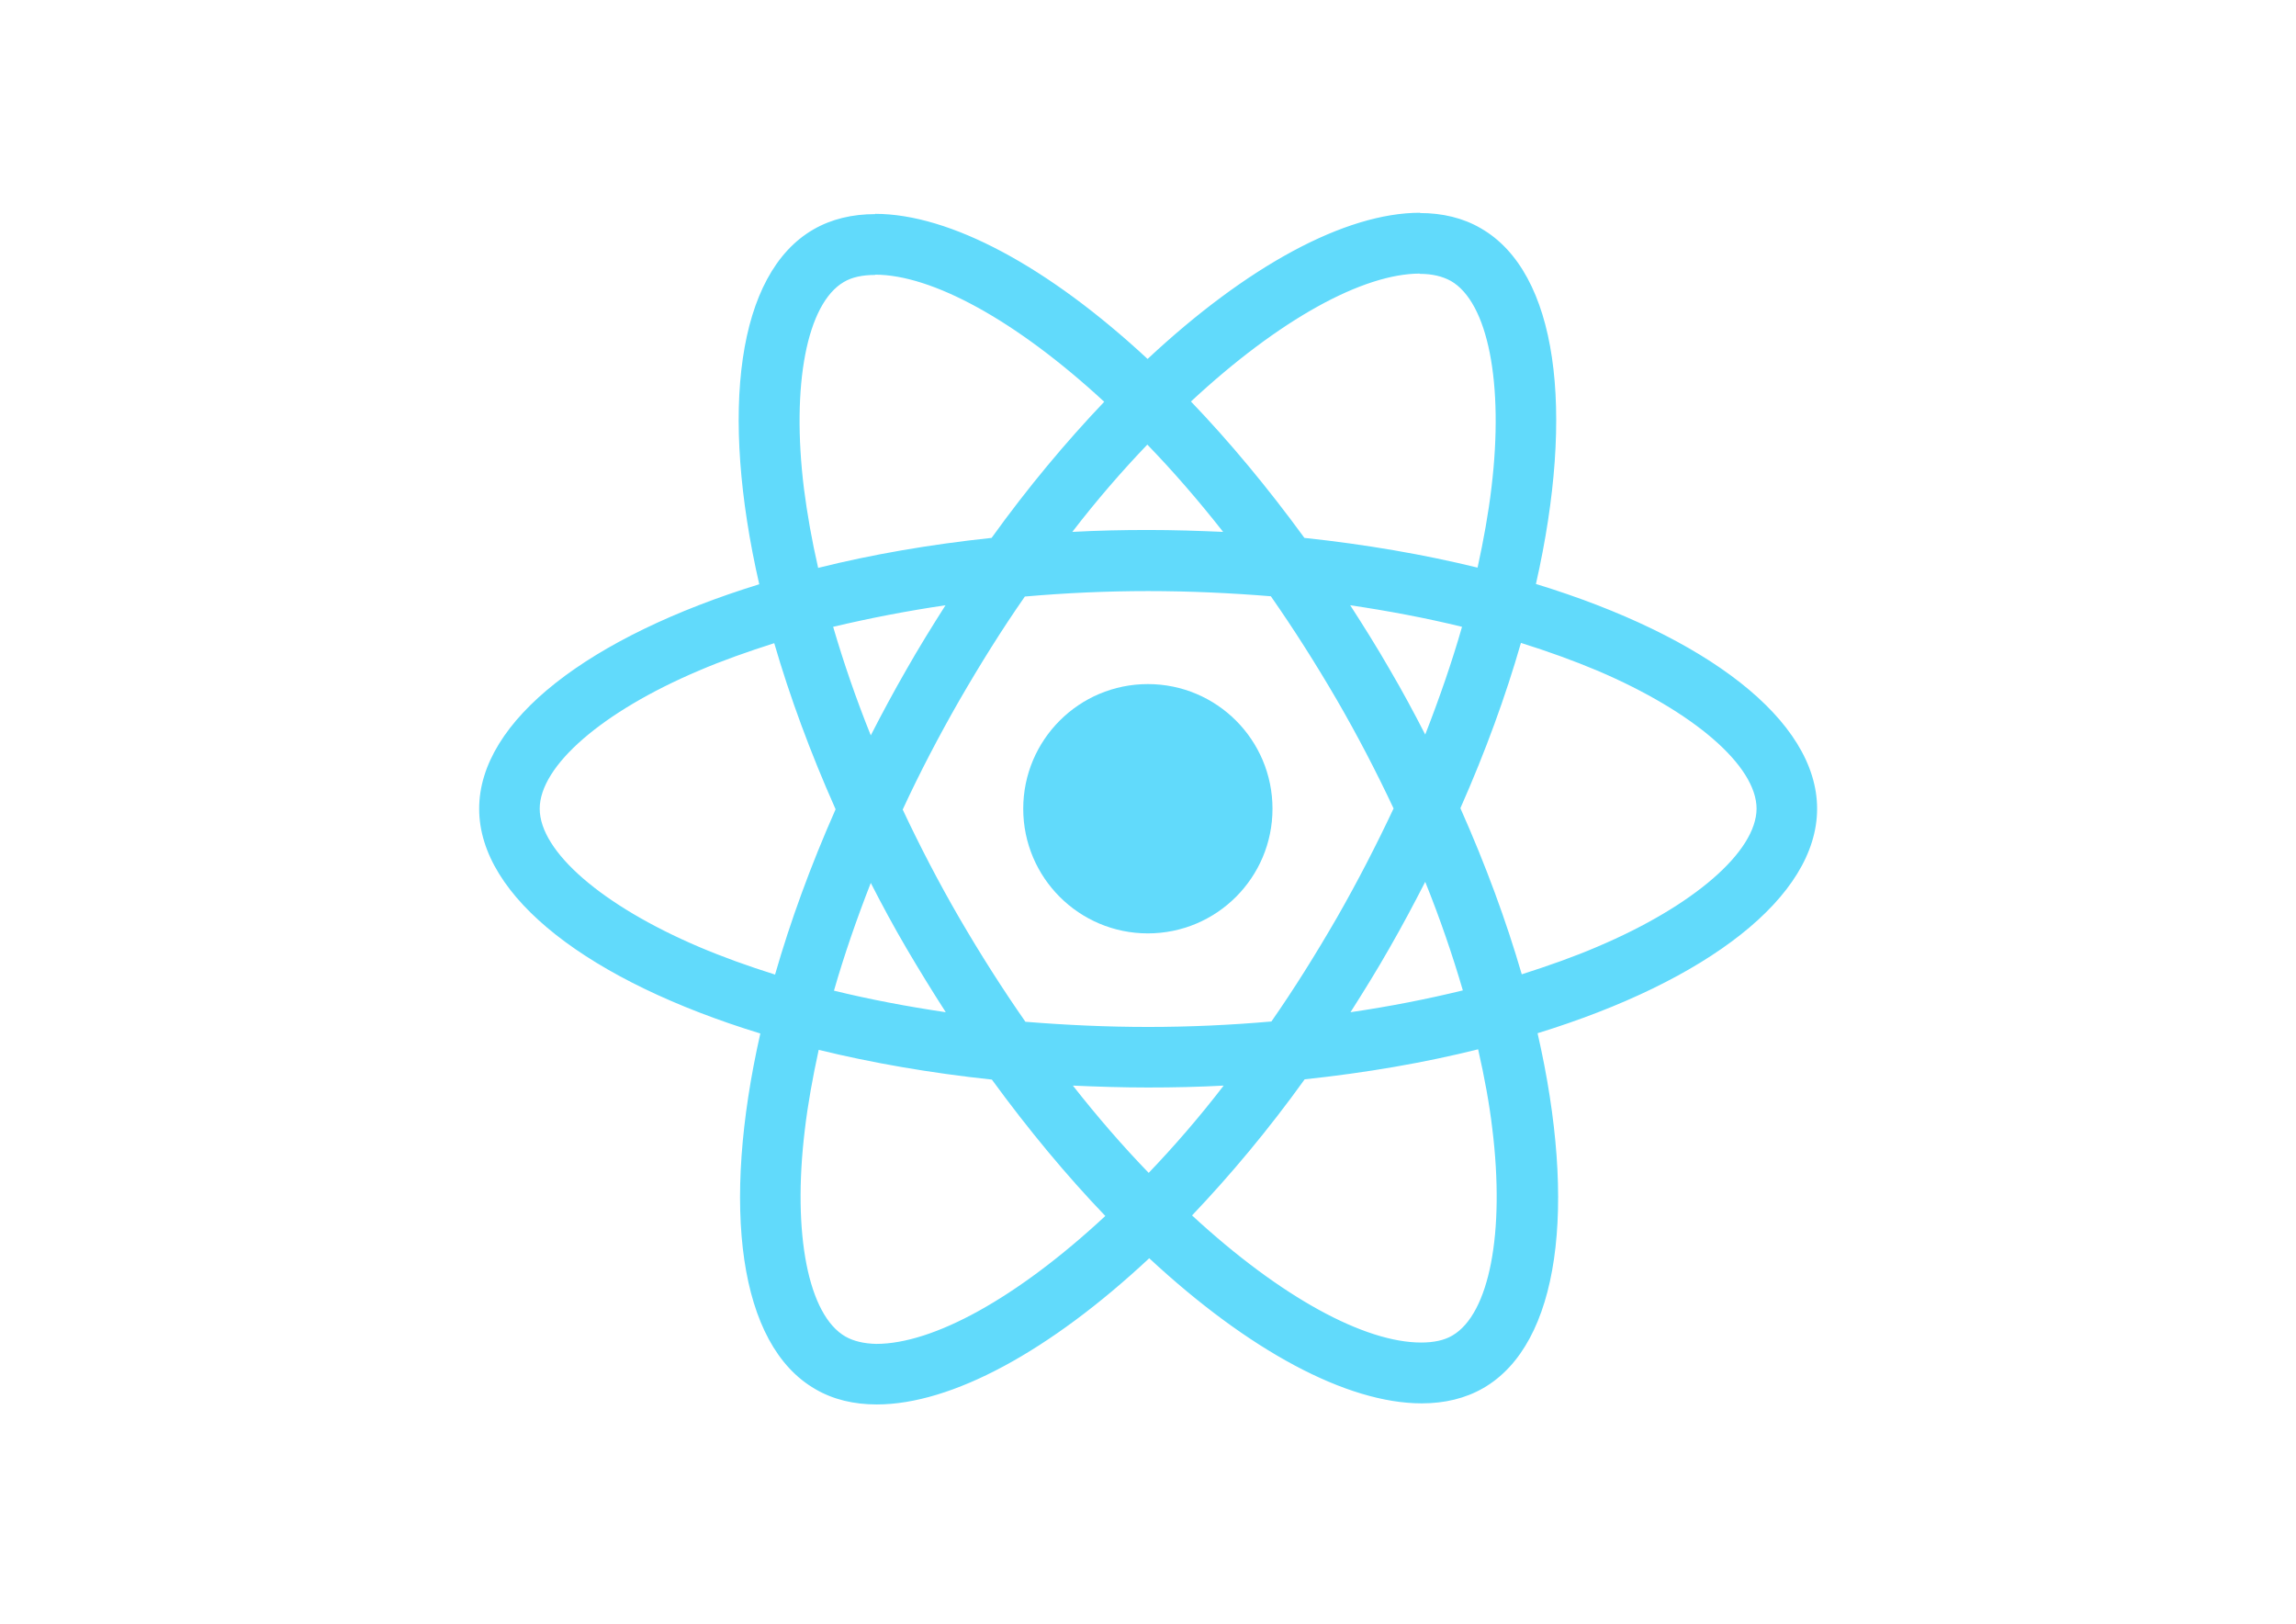
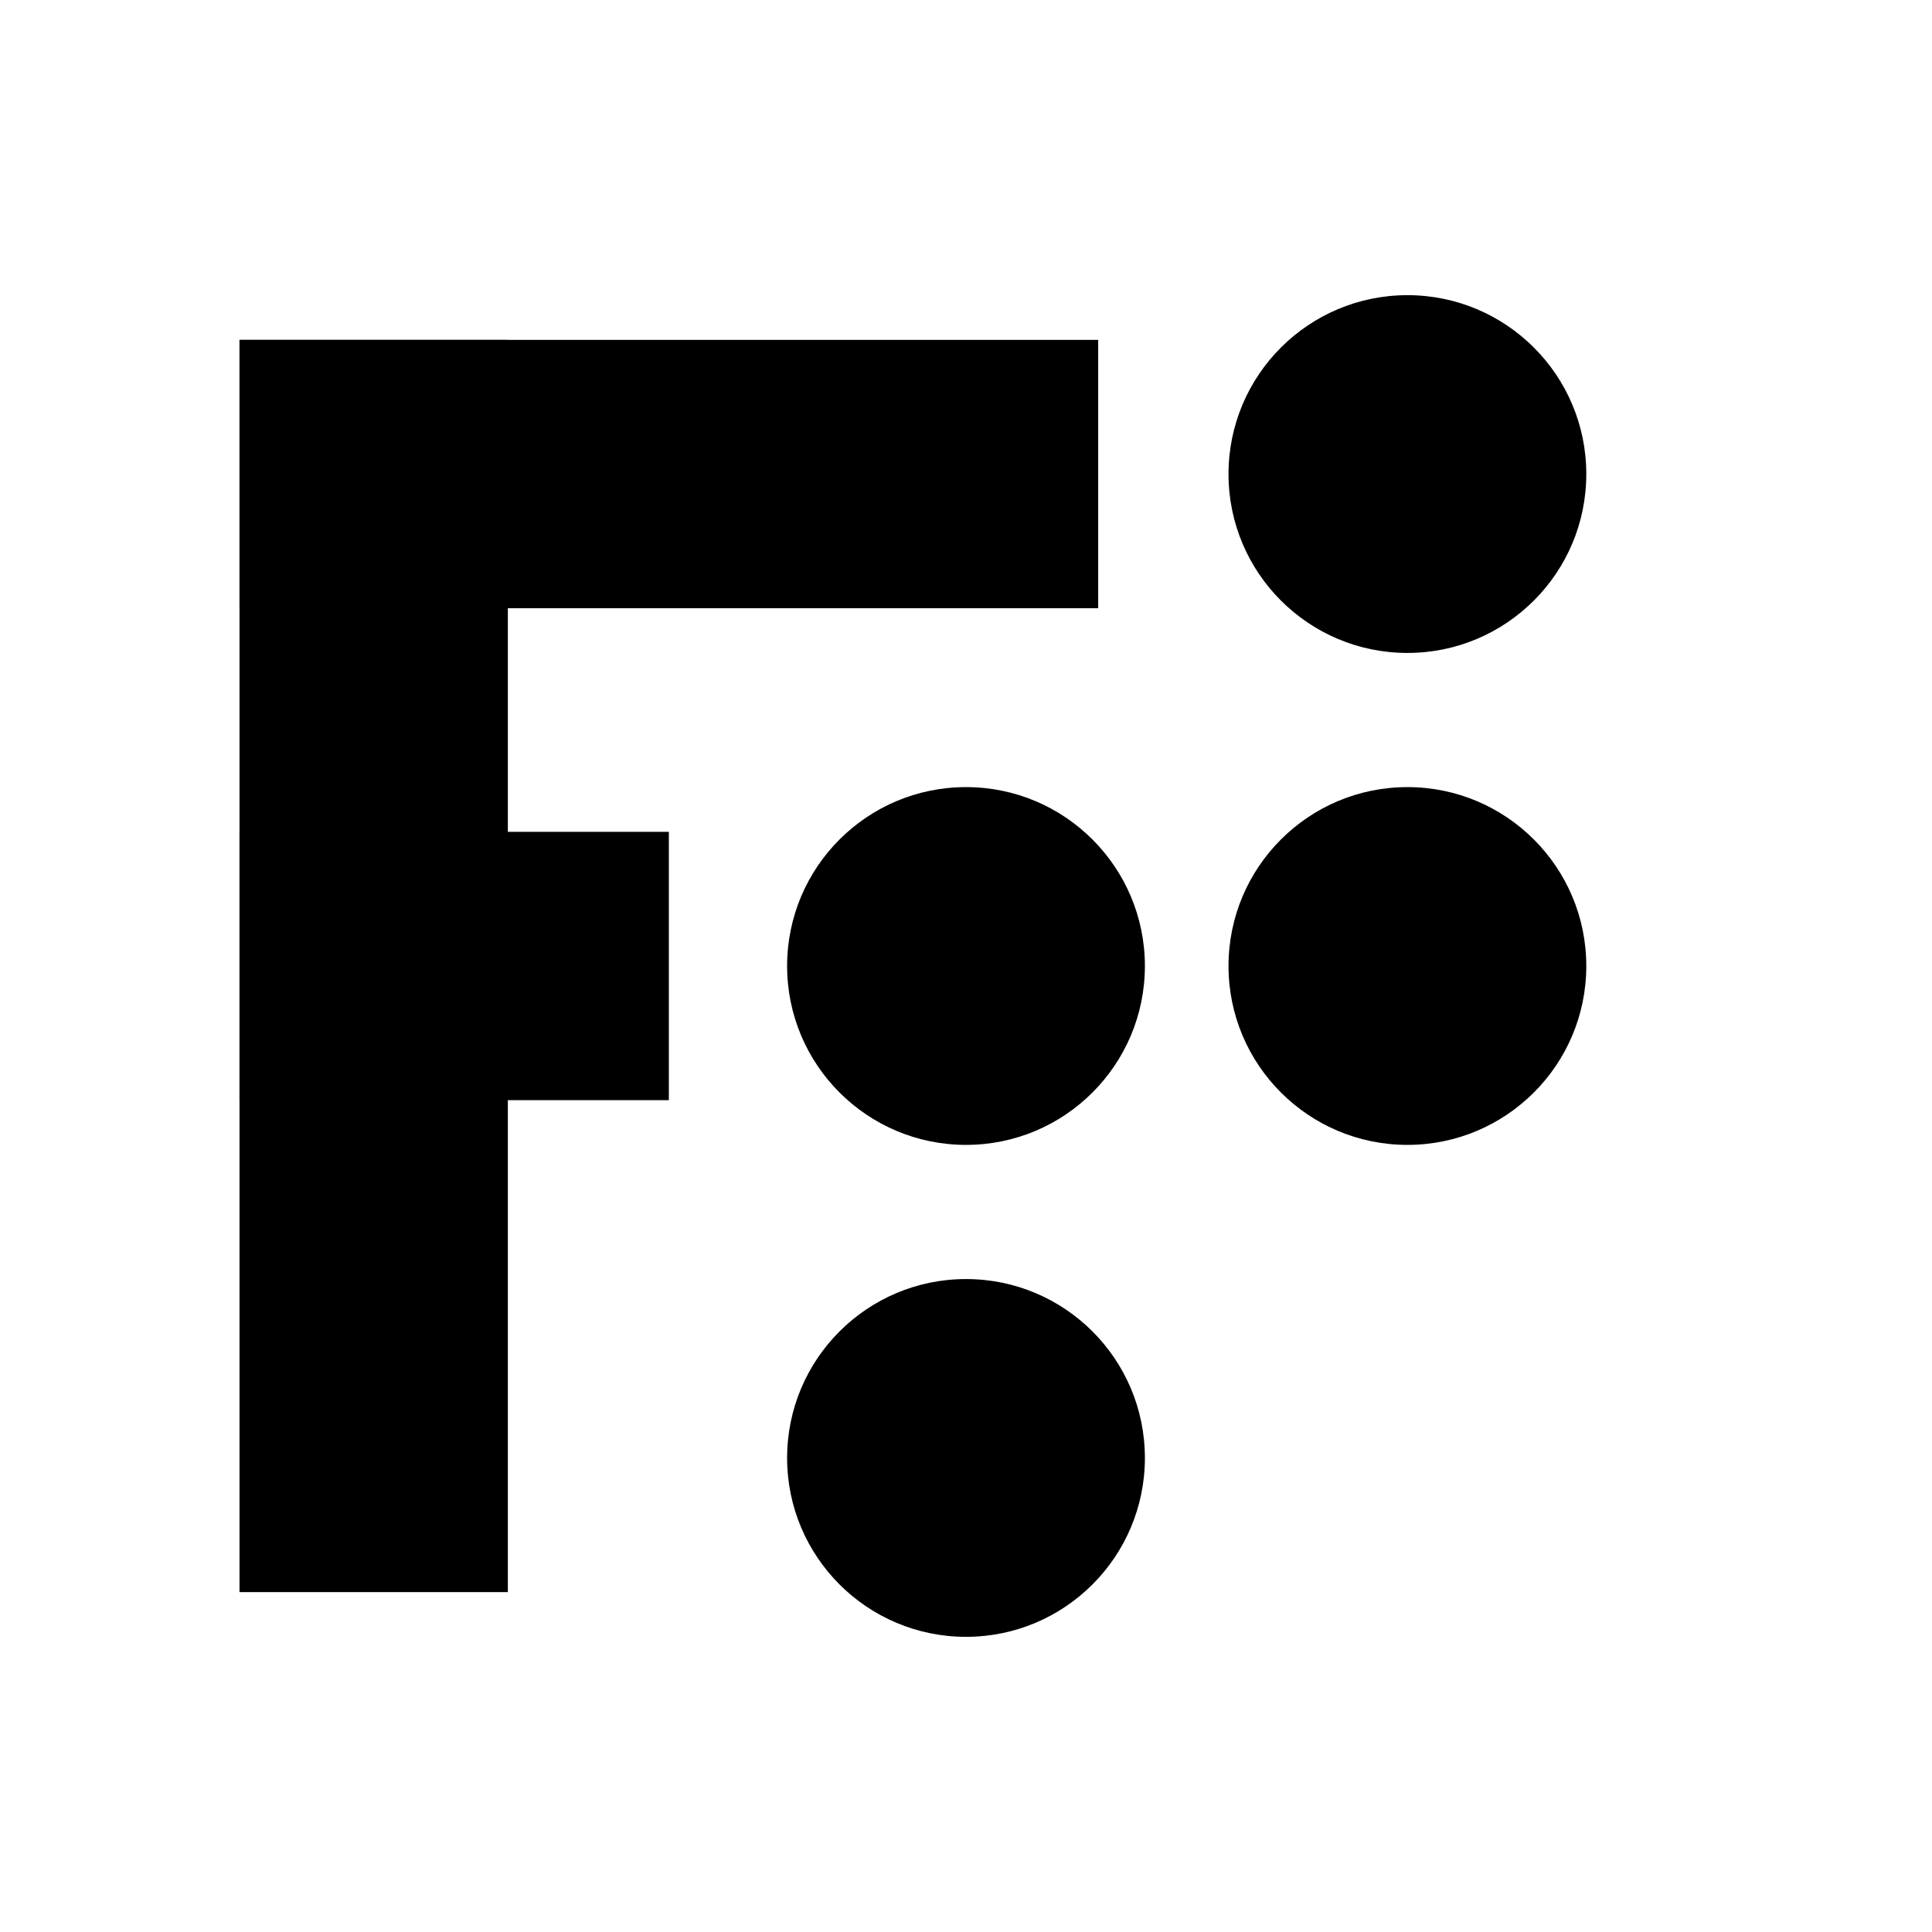
- <svg xmlns="http://www.w3.org/2000/svg" viewBox="0 0 841.9 595.3">
-   <g fill="#61DAFB">
-     <path d="M666.3 296.5c0-32.5-40.7-63.3-103.1-82.4 14.4-63.6 8-114.2-20.2-130.4-6.5-3.8-14.1-5.6-22.4-5.6v22.3c4.6 0 8.3.9 11.4 2.6 13.6 7.8 19.5 37.5 14.9 75.7-1.1 9.4-2.9 19.3-5.1 29.4-19.6-4.8-41-8.5-63.5-10.9-13.5-18.5-27.5-35.3-41.6-50 32.6-30.3 63.2-46.9 84-46.9V78c-27.5 0-63.5 19.6-99.9 53.6-36.4-33.8-72.4-53.2-99.9-53.2v22.3c20.7 0 51.4 16.5 84 46.6-14 14.7-28 31.4-41.3 49.9-22.6 2.4-44 6.1-63.6 11-2.3-10-4-19.7-5.2-29-4.7-38.2 1.1-67.9 14.6-75.8 3-1.8 6.9-2.6 11.5-2.6V78.5c-8.4 0-16 1.8-22.6 5.6-28.1 16.2-34.4 66.7-19.9 130.1-62.2 19.2-102.7 49.9-102.7 82.3 0 32.5 40.7 63.3 103.1 82.4-14.4 63.6-8 114.2 20.2 130.4 6.5 3.8 14.1 5.6 22.5 5.6 27.5 0 63.5-19.6 99.9-53.6 36.4 33.8 72.4 53.2 99.9 53.2 8.4 0 16-1.8 22.6-5.6 28.1-16.2 34.4-66.7 19.9-130.1 62-19.1 102.5-49.9 102.5-82.3zm-130.2-66.7c-3.7 12.9-8.3 26.2-13.5 39.5-4.1-8-8.4-16-13.1-24-4.6-8-9.5-15.8-14.4-23.4 14.2 2.1 27.9 4.7 41 7.9zm-45.8 106.5c-7.8 13.5-15.8 26.3-24.1 38.2-14.9 1.3-30 2-45.2 2-15.1 0-30.2-.7-45-1.9-8.3-11.9-16.4-24.6-24.2-38-7.6-13.1-14.5-26.4-20.8-39.8 6.2-13.4 13.2-26.8 20.7-39.9 7.8-13.5 15.8-26.3 24.1-38.2 14.9-1.3 30-2 45.2-2 15.1 0 30.2.7 45 1.9 8.3 11.9 16.4 24.6 24.2 38 7.6 13.1 14.5 26.4 20.8 39.8-6.3 13.4-13.2 26.8-20.7 39.9zm32.3-13c5.4 13.4 10 26.8 13.8 39.8-13.1 3.2-26.9 5.9-41.2 8 4.9-7.7 9.8-15.6 14.4-23.7 4.6-8 8.9-16.1 13-24.1zM421.2 430c-9.3-9.6-18.6-20.3-27.8-32 9 .4 18.2.7 27.5.7 9.4 0 18.7-.2 27.8-.7-9 11.7-18.3 22.4-27.5 32zm-74.4-58.9c-14.2-2.1-27.9-4.7-41-7.9 3.7-12.9 8.3-26.2 13.5-39.5 4.1 8 8.4 16 13.1 24 4.7 8 9.5 15.8 14.4 23.4zM420.7 163c9.3 9.6 18.6 20.3 27.8 32-9-.4-18.2-.7-27.5-.7-9.4 0-18.7.2-27.8.7 9-11.7 18.3-22.4 27.5-32zm-74 58.9c-4.9 7.7-9.8 15.6-14.4 23.7-4.6 8-8.9 16-13 24-5.4-13.4-10-26.8-13.8-39.8 13.1-3.1 26.9-5.8 41.2-7.9zm-90.5 125.2c-35.4-15.1-58.3-34.9-58.3-50.6 0-15.7 22.9-35.6 58.3-50.6 8.6-3.7 18-7 27.7-10.1 5.7 19.6 13.2 40 22.5 60.9-9.2 20.8-16.6 41.1-22.2 60.6-9.9-3.1-19.3-6.5-28-10.2zM310 490c-13.6-7.8-19.5-37.5-14.9-75.7 1.1-9.4 2.9-19.3 5.1-29.4 19.6 4.8 41 8.5 63.5 10.9 13.5 18.5 27.5 35.3 41.6 50-32.6 30.3-63.2 46.9-84 46.9-4.5-.1-8.3-1-11.3-2.7zm237.2-76.2c4.7 38.2-1.1 67.9-14.6 75.8-3 1.8-6.9 2.6-11.5 2.6-20.7 0-51.4-16.5-84-46.6 14-14.7 28-31.4 41.3-49.9 22.6-2.4 44-6.1 63.6-11 2.3 10.1 4.1 19.8 5.2 29.1zm38.5-66.7c-8.6 3.7-18 7-27.7 10.1-5.7-19.6-13.2-40-22.5-60.9 9.2-20.8 16.6-41.1 22.2-60.6 9.9 3.1 19.3 6.5 28.1 10.2 35.4 15.1 58.3 34.9 58.3 50.6-.1 15.7-23 35.6-58.4 50.6zM320.8 78.4z" />
-     <circle cx="420.9" cy="296.5" r="45.7" />
-     <path d="M520.5 78.1z" />
+ <svg xmlns="http://www.w3.org/2000/svg" width="100%" height="100%" viewBox="0 0 1080 1080" version="1.1" xml:space="preserve" style="fill-rule:evenodd;clip-rule:evenodd;stroke-linejoin:round;stroke-miterlimit:2;">
+   <g transform="matrix(1,0,0,1,17.5233,0)">
+     <g transform="matrix(0.921599,0,0,1.00258,9.12318,40.5447)">
+       <rect x="116.366" y="149.07" width="162.761" height="698.197" />
+     </g>
+     <g transform="matrix(1.26729,0,0,0.808288,-33.0314,69.5082)">
+       <rect x="117.887" y="149.07" width="378.761" height="185.577" />
+     </g>
+     <g transform="matrix(0.852853,0,0,1.12058,17.123,-0.340936)">
+       <rect x="116.366" y="415.268" width="281.408" height="133.859" />
+     </g>
+   </g>
+   <g>
+     <g transform="matrix(0.913066,0,0,0.876543,-30.1388,21.3333)">
+       <ellipse cx="624.423" cy="591.718" rx="109.521" ry="114.085" />
+     </g>
+     <g transform="matrix(0.913066,0,0,0.876543,216.608,-253.667)">
+       <ellipse cx="624.423" cy="591.718" rx="109.521" ry="114.085" />
+     </g>
+     <g transform="matrix(0.913066,0,0,0.876543,216.608,21.3333)">
+       <ellipse cx="624.423" cy="591.718" rx="109.521" ry="114.085" />
+     </g>
+     <g transform="matrix(0.913066,0,0,0.876543,-30.1388,296.333)">
+       <ellipse cx="624.423" cy="591.718" rx="109.521" ry="114.085" />
+     </g>
  </g>
</svg>
